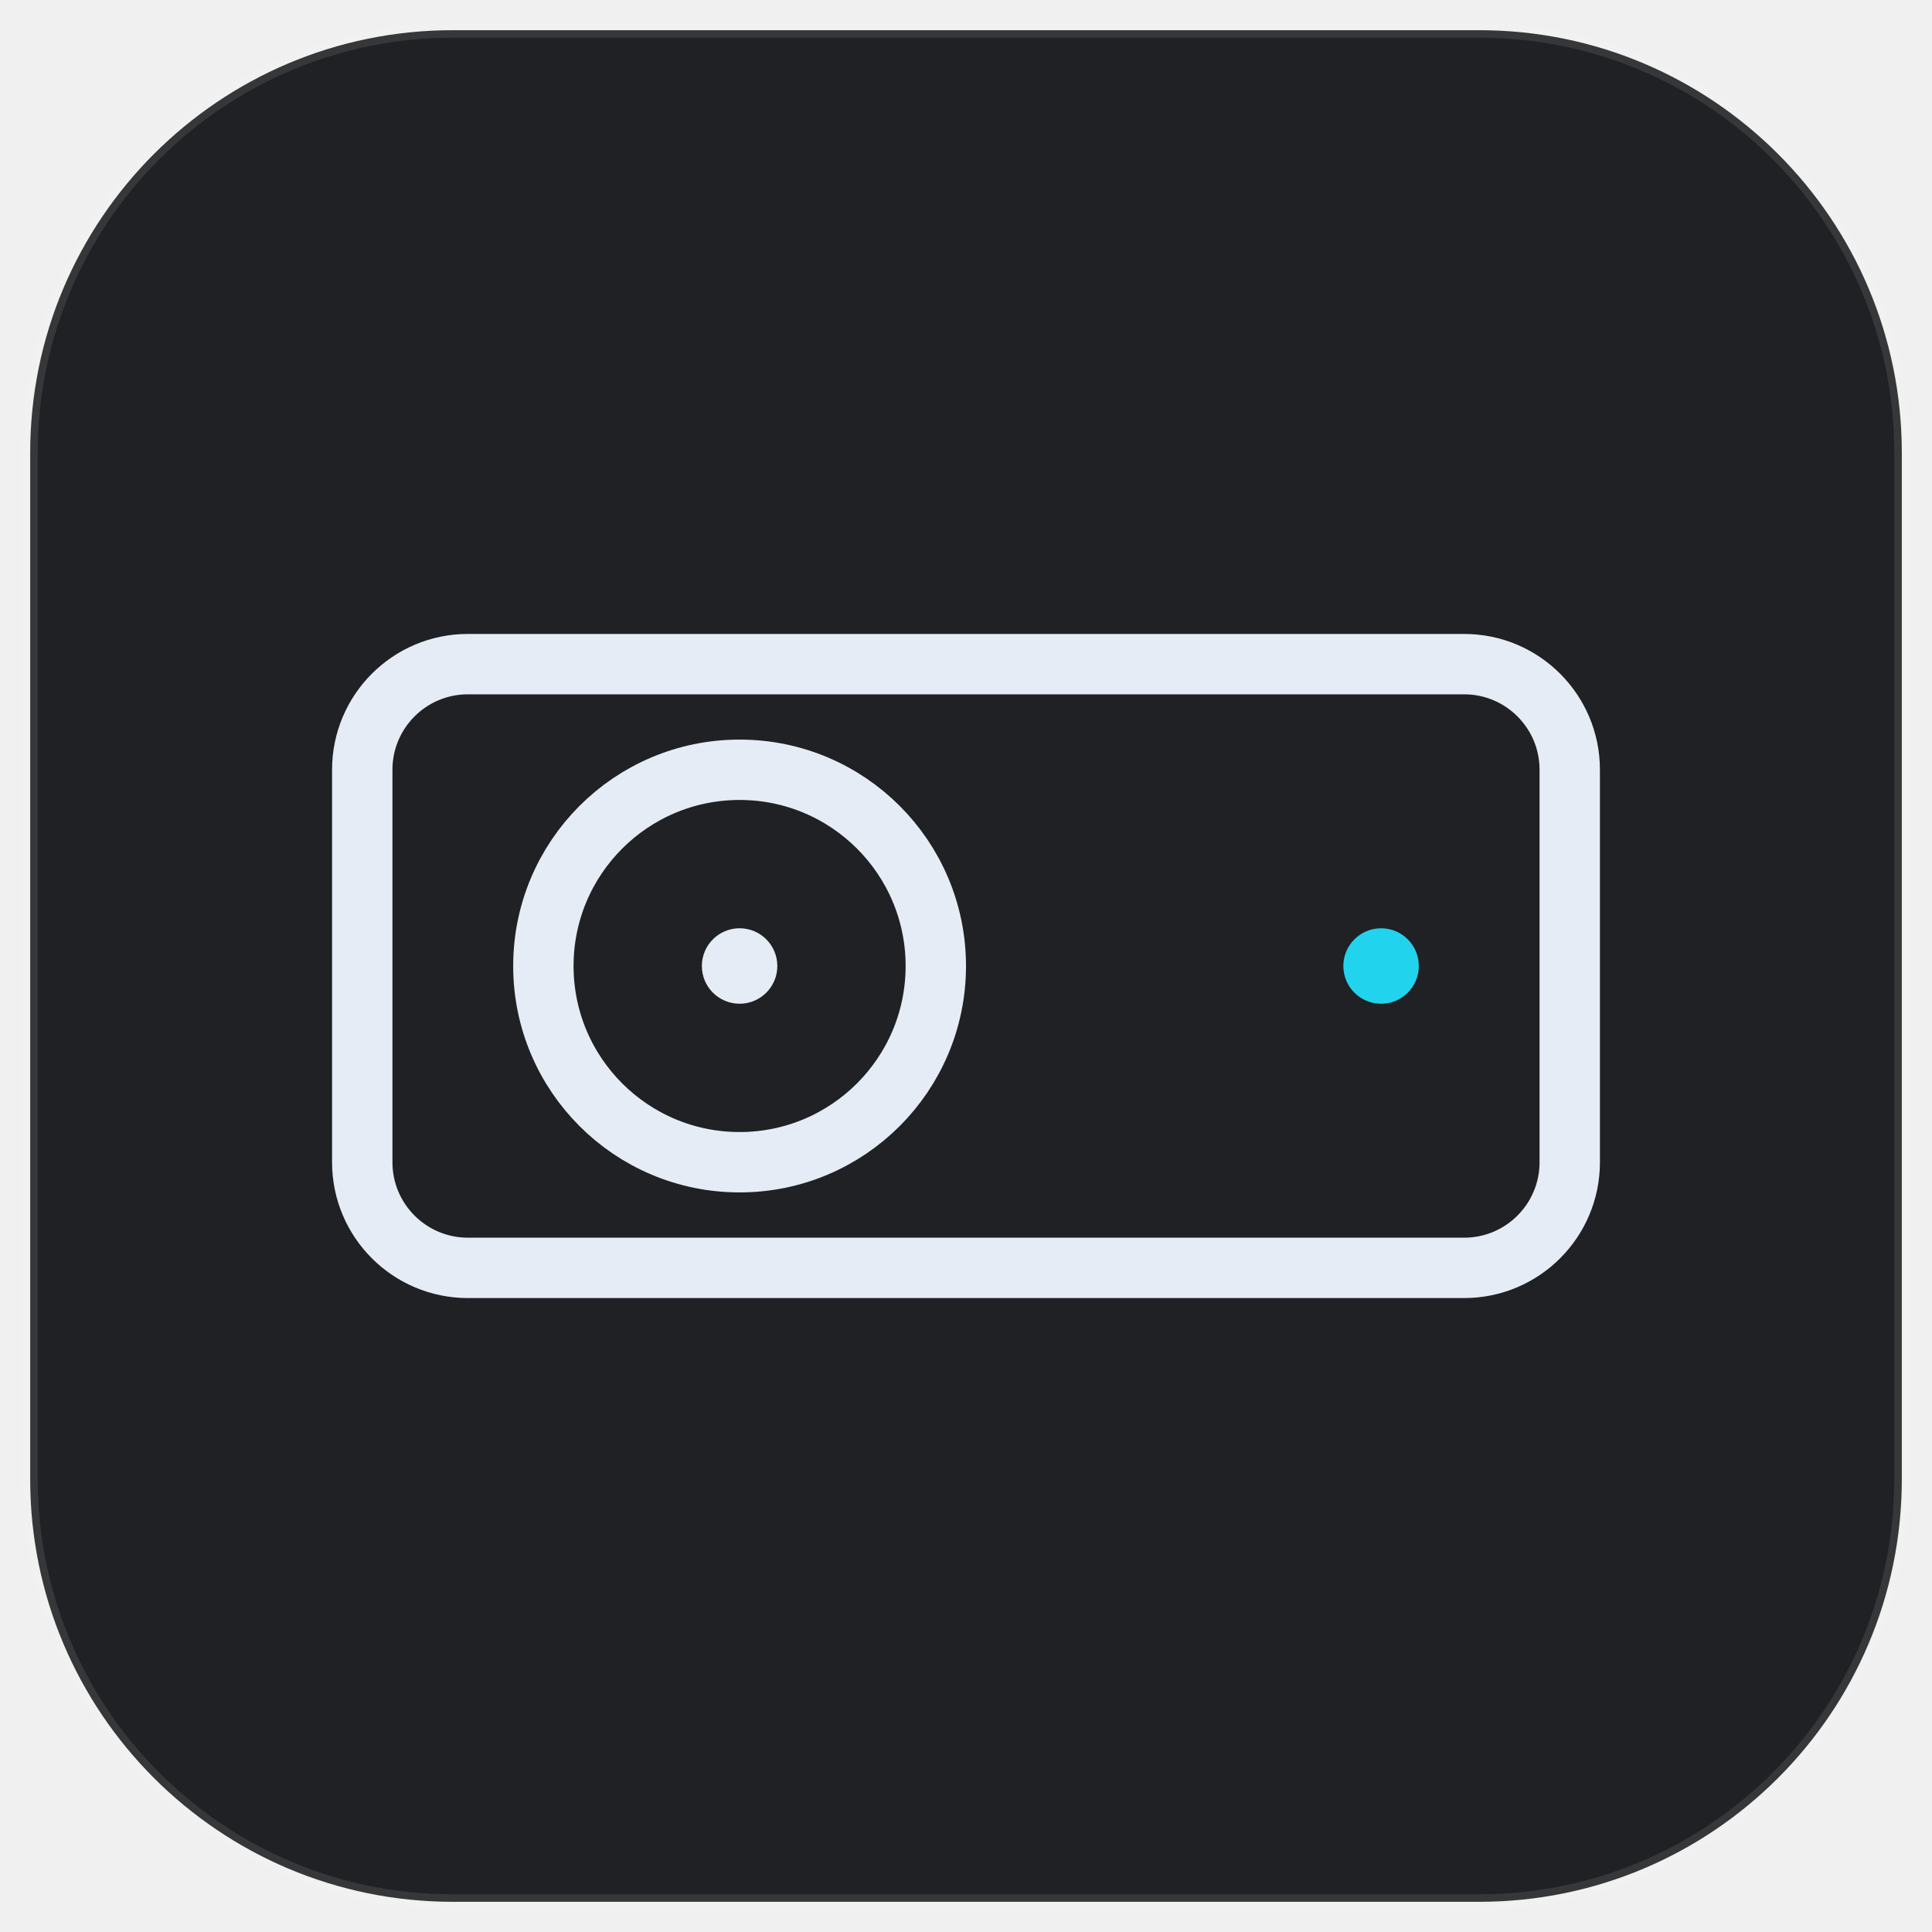
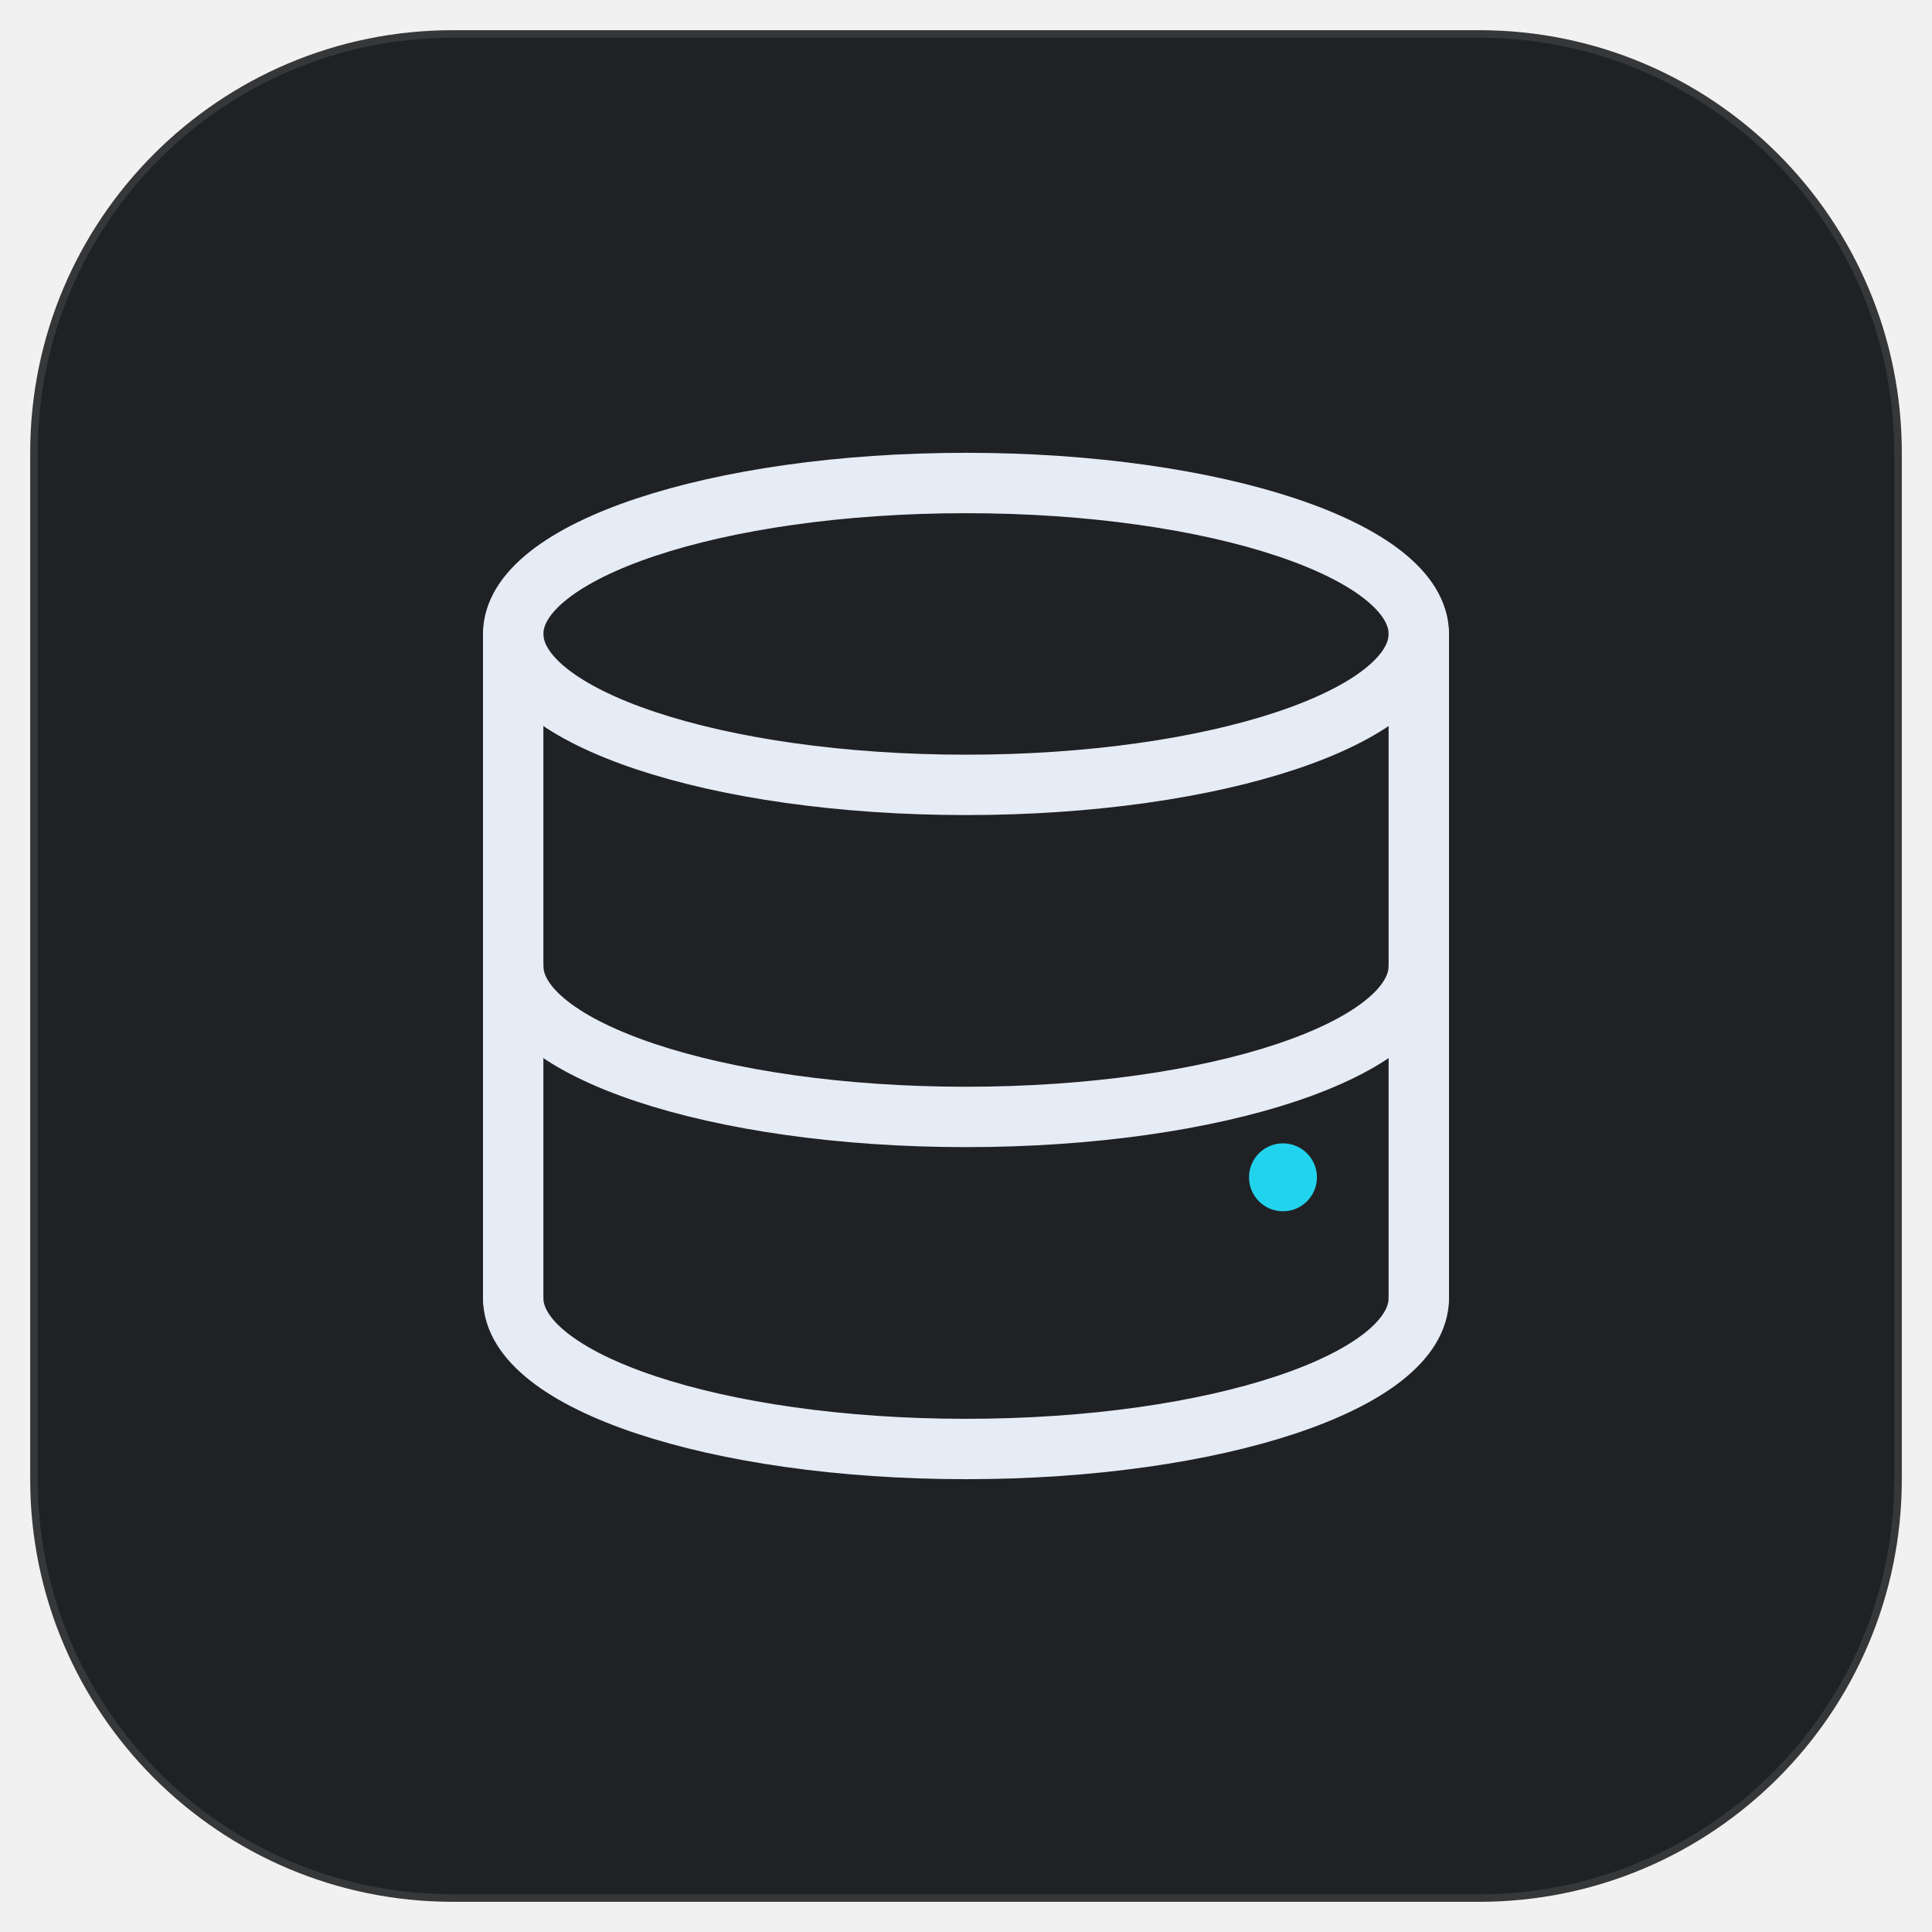
<svg xmlns="http://www.w3.org/2000/svg" viewBox="0 0 512 512" width="512" height="512">
  <rect x="8" y="8" width="496" height="496" rx="112" fill="#202124" stroke="#ffffff" stroke-opacity="0.1" stroke-width="4" />
  <g fill="none" stroke="#e6ecf5" stroke-width="16" stroke-linejoin="round" stroke-linecap="round">
-     <rect x="96" y="176" width="320" height="160" rx="28" />
-     <circle cx="196" cy="256" r="52" />
+     <ellipse cx="256" cy="168" rx="120" ry="40" />
+     <path d="M 136 168 V 344 M 376 168 V 344" />
+     <path d="M 136 256 A 120 40 0 0 0 376 256" />
+     <path d="M 136 344 A 120 40 0 0 0 376 344" />
  </g>
-   <circle cx="196" cy="256" r="10" fill="#e6ecf5" />
-   <circle cx="366" cy="256" r="10" fill="#22d3ee" />
+   <circle cx="340" cy="312" r="9" fill="#22d3ee" />
</svg>
